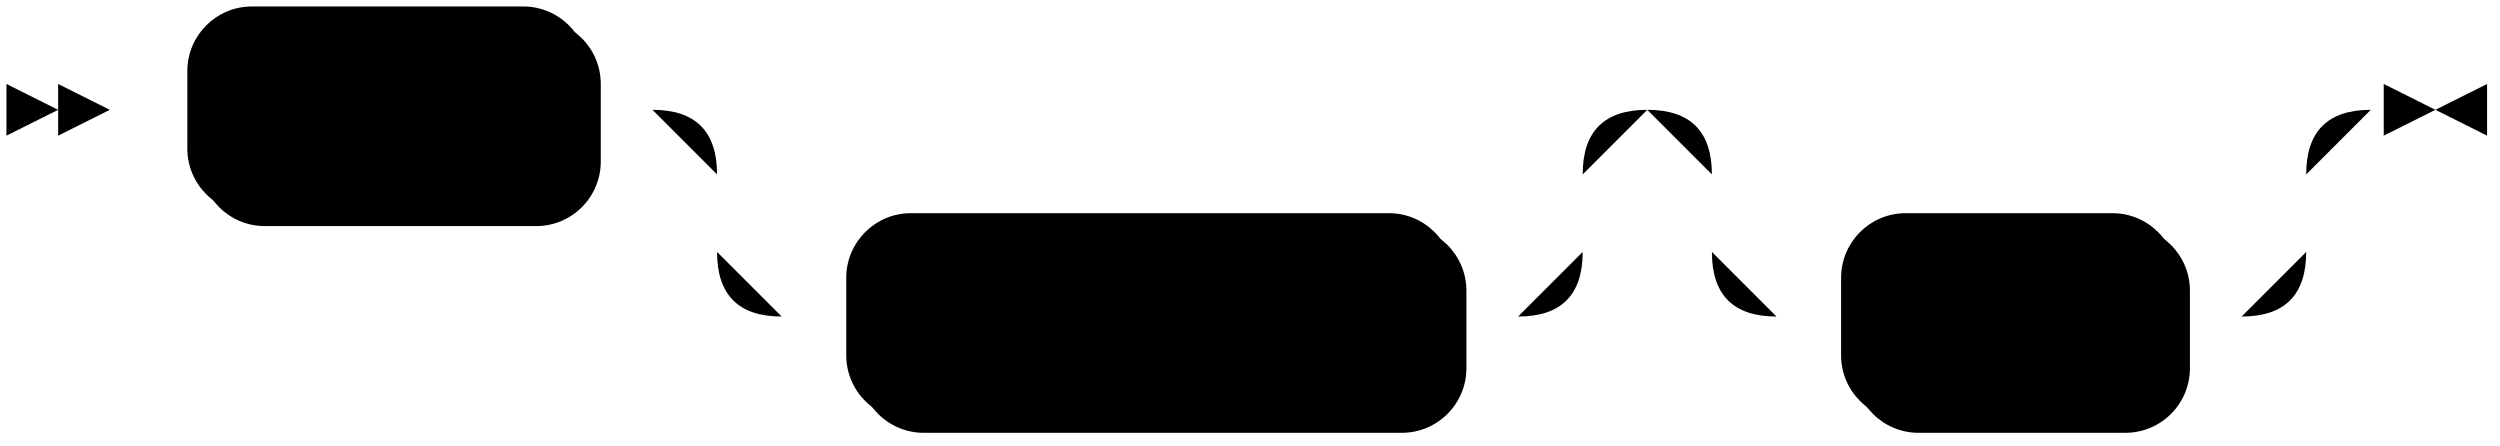
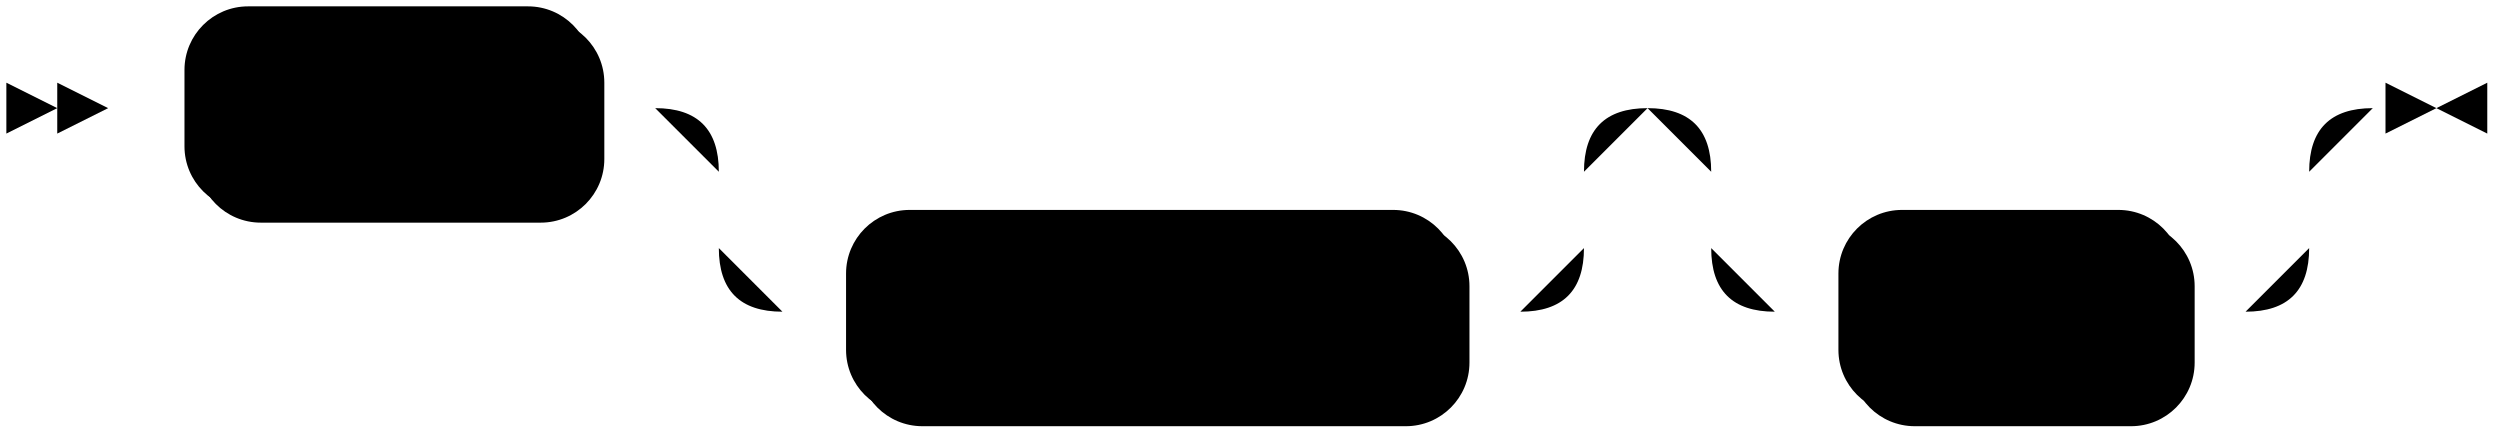
- <svg xmlns="http://www.w3.org/2000/svg" width="387" height="69">
+ <svg xmlns="http://www.w3.org/2000/svg" width="393" height="69">
  <polygon points="9 17 1 13 1 21" />
  <polygon points="17 17 9 13 9 21" />
-   <rect x="31" y="3" width="62" height="32" rx="10" />
-   <rect x="29" y="1" width="62" height="32" class="terminal" rx="10" />
+   <rect x="31" y="3" width="64" height="32" rx="10" />
+   <rect x="29" y="1" width="64" height="32" class="terminal" rx="10" />
  <text class="terminal" x="39" y="21">SHOW</text>
-   <rect x="133" y="35" width="94" height="32" rx="10" />
-   <rect x="131" y="33" width="94" height="32" class="terminal" rx="10" />
-   <text class="terminal" x="141" y="53">EXTENDED</text>
-   <rect x="287" y="35" width="52" height="32" rx="10" />
-   <rect x="285" y="33" width="52" height="32" class="terminal" rx="10" />
-   <text class="terminal" x="295" y="53">FULL</text>
-   <path class="line" d="m17 17 h2 m0 0 h10 m62 0 h10 m20 0 h10 m0 0 h104 m-134 0 h20 m114 0 h20 m-154 0 q10 0 10 10 m134 0 q0 -10 10 -10 m-144 10 v12 m134 0 v-12 m-134 12 q0 10 10 10 m114 0 q10 0 10 -10 m-124 10 h10 m94 0 h10 m40 -32 h10 m0 0 h62 m-92 0 h20 m72 0 h20 m-112 0 q10 0 10 10 m92 0 q0 -10 10 -10 m-102 10 v12 m92 0 v-12 m-92 12 q0 10 10 10 m72 0 q10 0 10 -10 m-82 10 h10 m52 0 h10 m23 -32 h-3" />
-   <polygon points="377 17 385 13 385 21" />
-   <polygon points="377 17 369 13 369 21" />
+   <rect x="135" y="35" width="96" height="32" rx="10" />
+   <rect x="133" y="33" width="96" height="32" class="terminal" rx="10" />
+   <text class="terminal" x="143" y="53">EXTENDED</text>
+   <rect x="291" y="35" width="54" height="32" rx="10" />
+   <rect x="289" y="33" width="54" height="32" class="terminal" rx="10" />
+   <text class="terminal" x="299" y="53">FULL</text>
+   <path class="line" d="m17 17 h2 m0 0 h10 m64 0 h10 m20 0 h10 m0 0 h106 m-136 0 h20 m116 0 h20 m-156 0 q10 0 10 10 m136 0 q0 -10 10 -10 m-146 10 v12 m136 0 v-12 m-136 12 q0 10 10 10 m116 0 q10 0 10 -10 m-126 10 h10 m96 0 h10 m40 -32 h10 m0 0 h64 m-94 0 h20 m74 0 h20 m-114 0 q10 0 10 10 m94 0 q0 -10 10 -10 m-104 10 v12 m94 0 v-12 m-94 12 q0 10 10 10 m74 0 q10 0 10 -10 m-84 10 h10 m54 0 h10 m23 -32 h-3" />
+   <polygon points="383 17 391 13 391 21" />
+   <polygon points="383 17 375 13 375 21" />
</svg>
